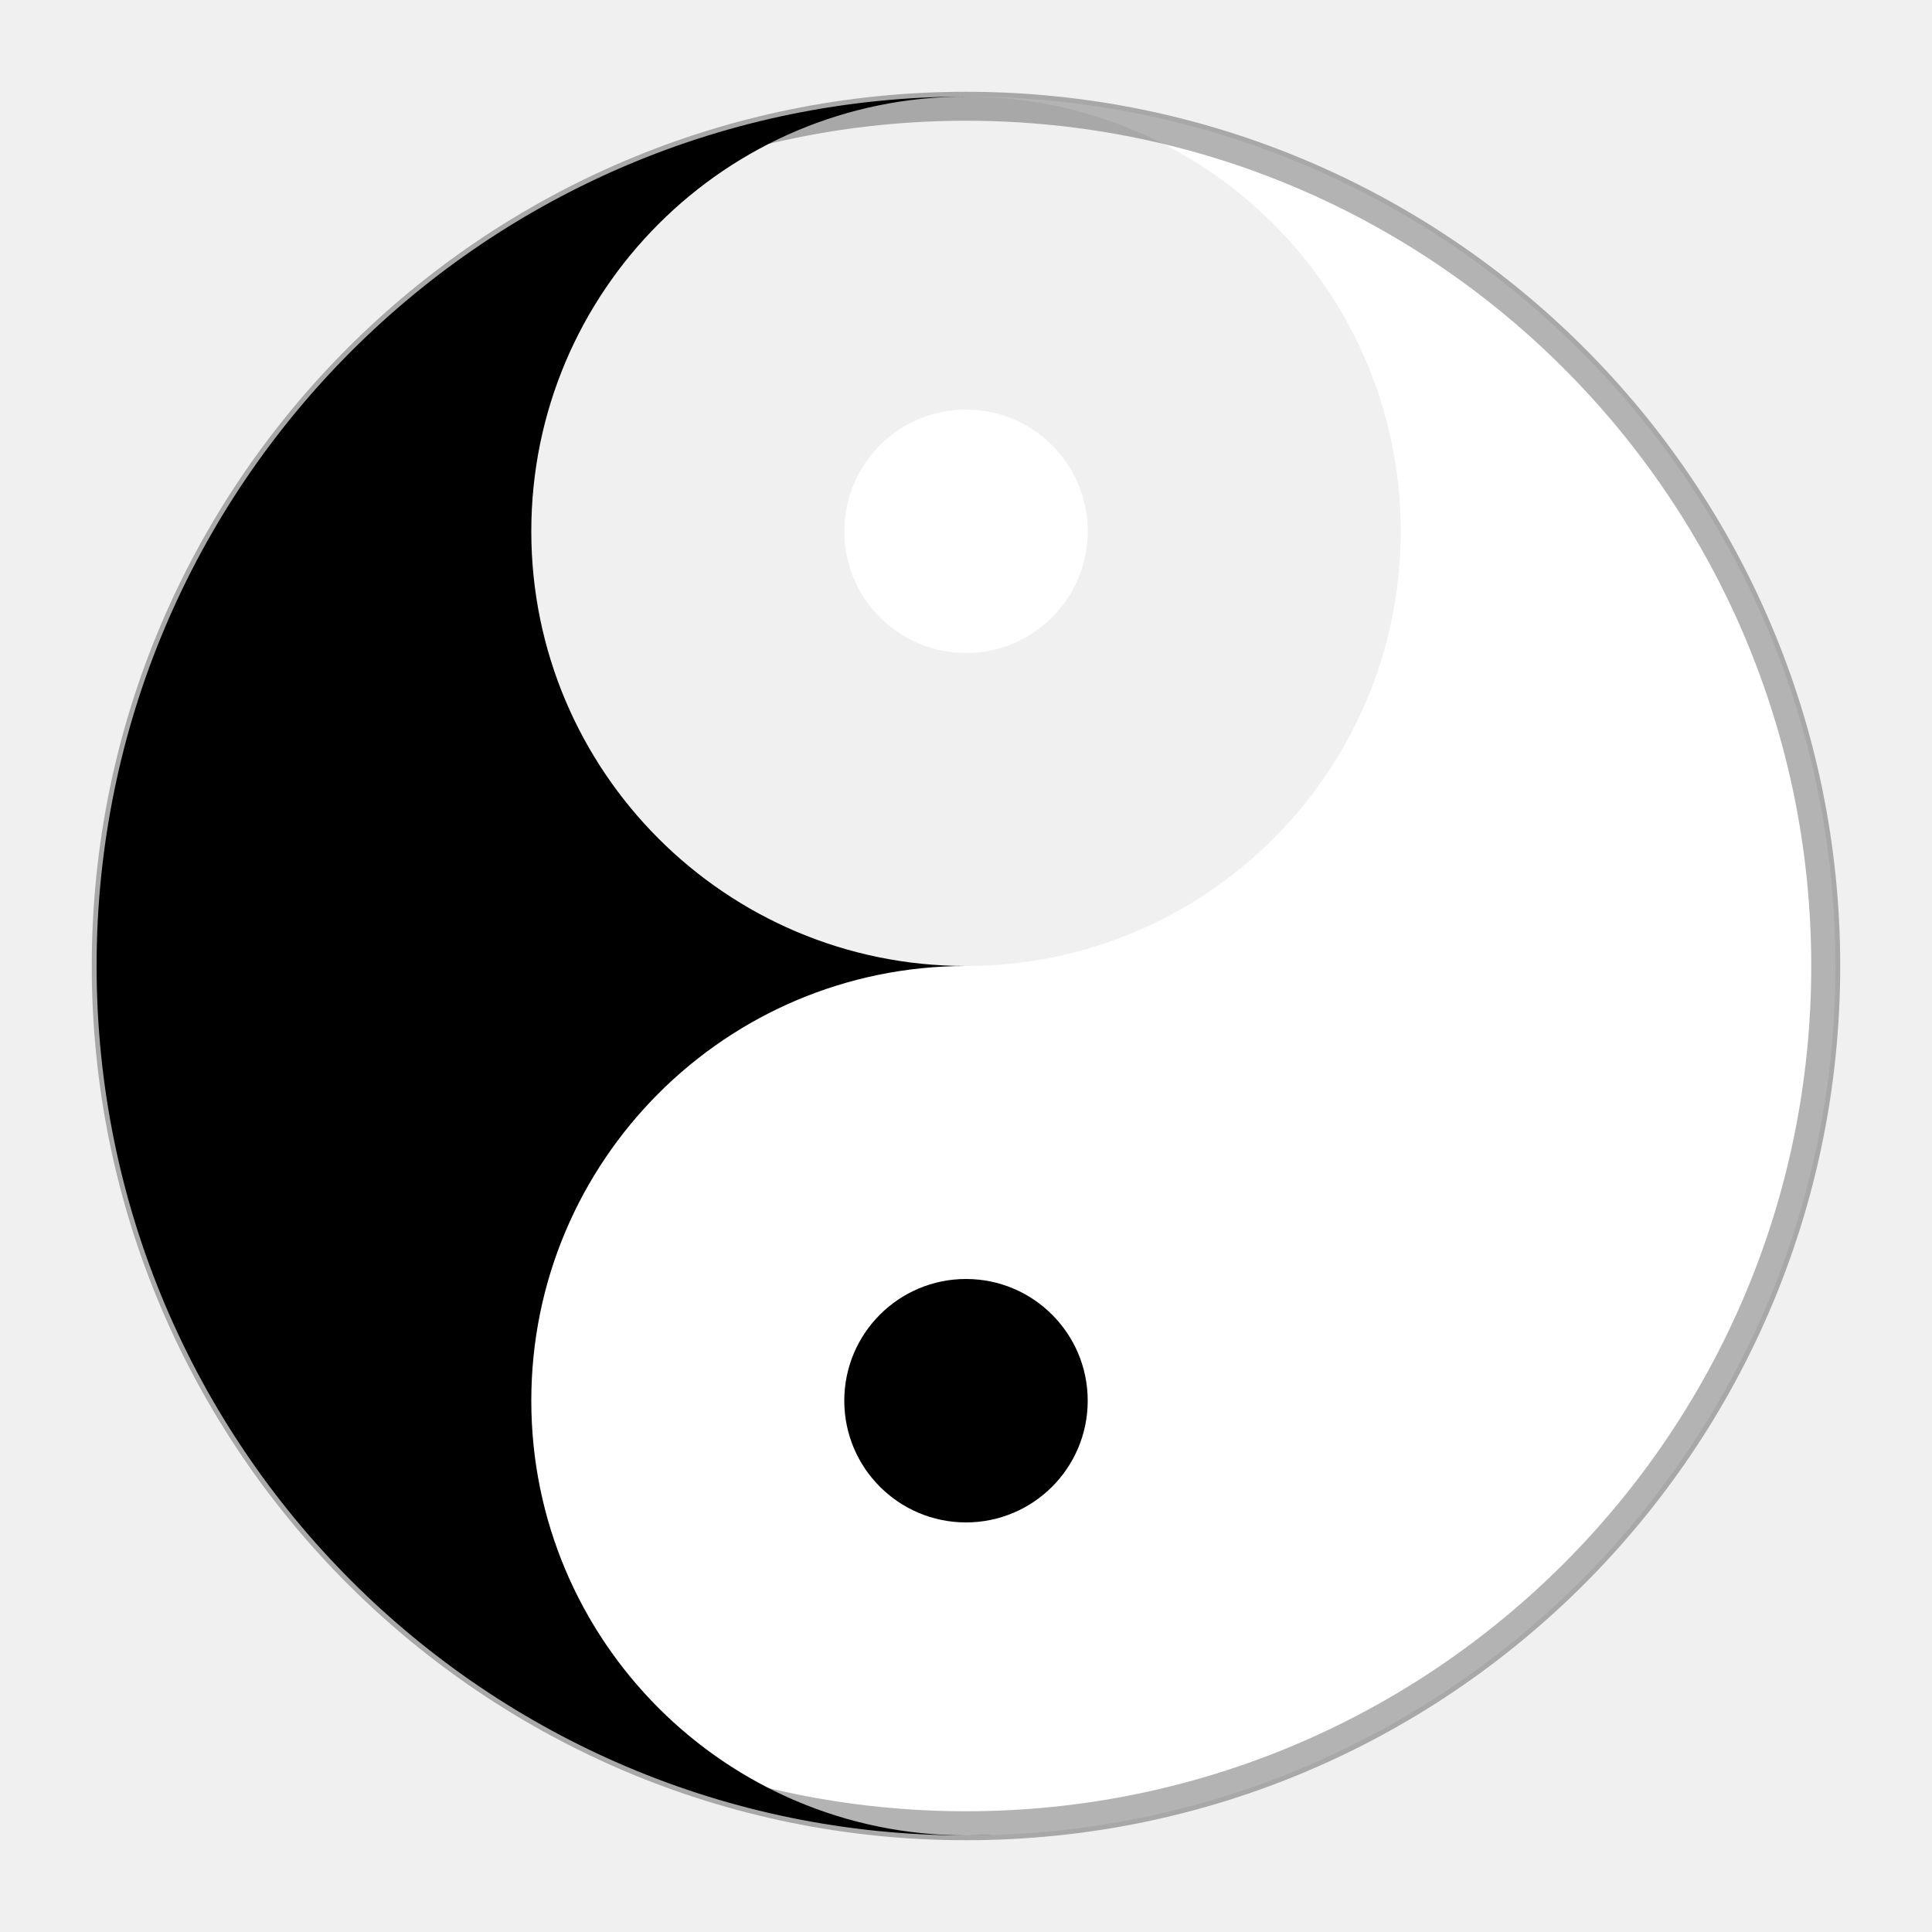
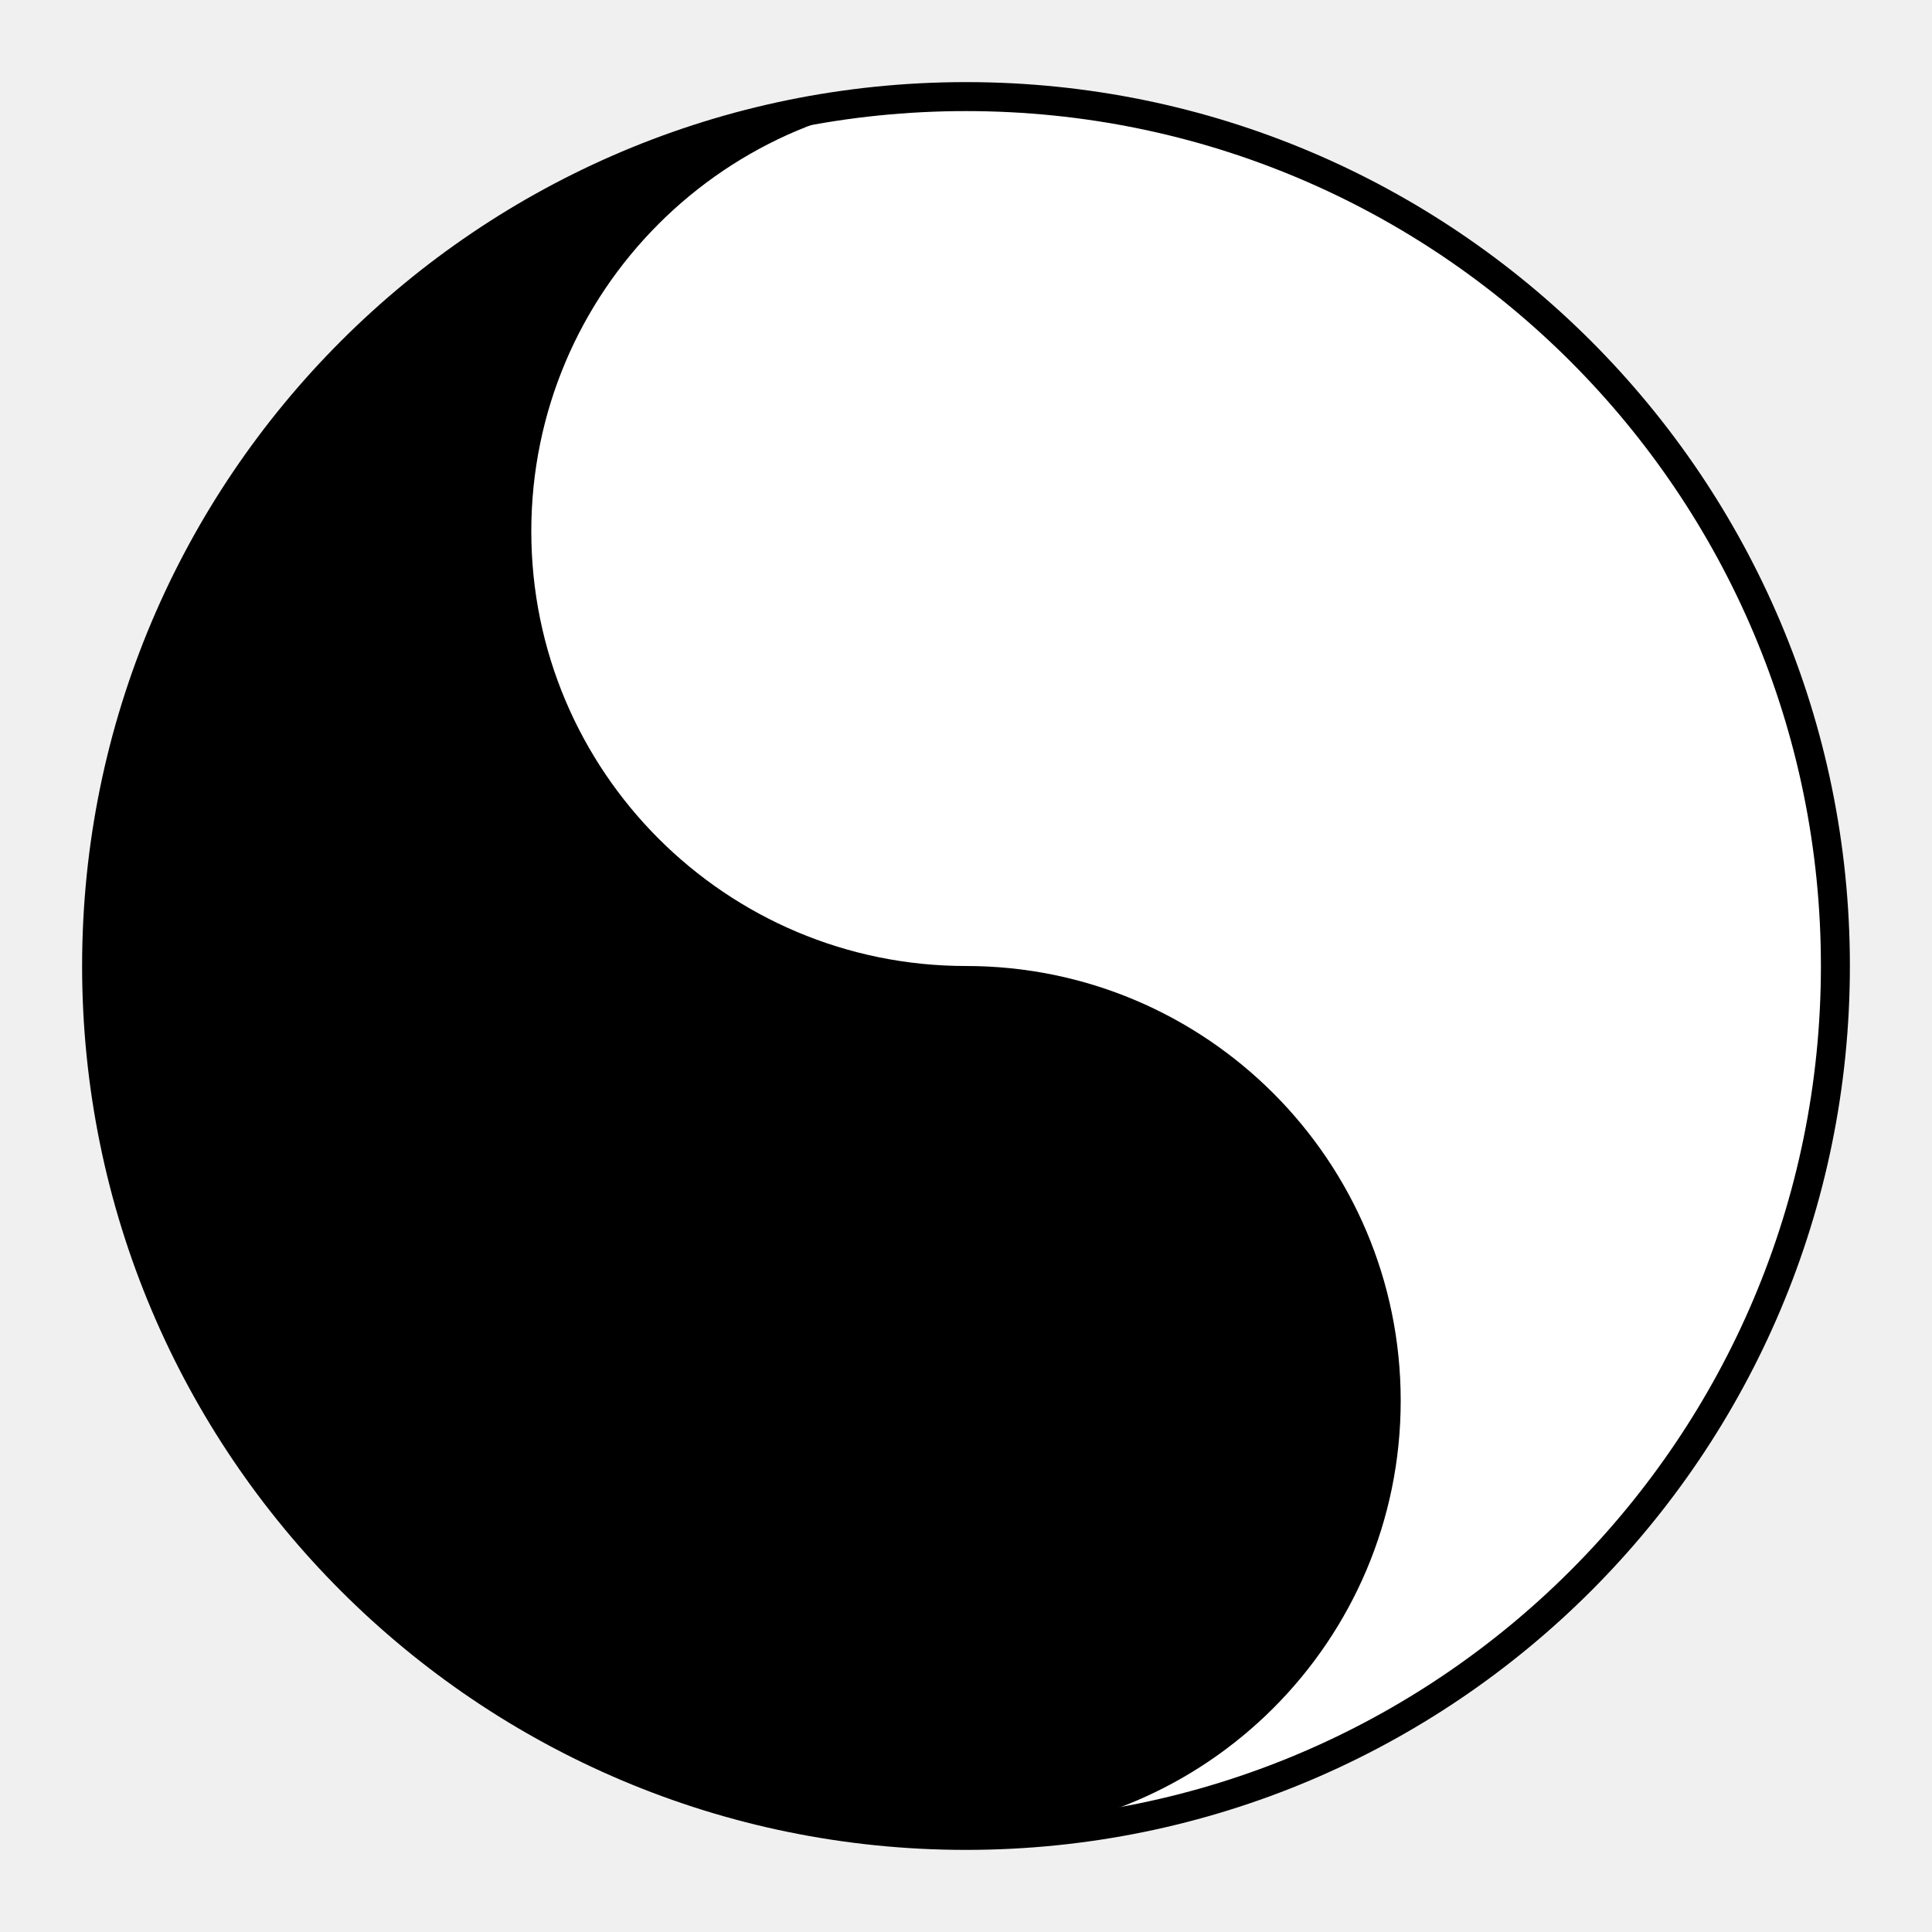
<svg xmlns="http://www.w3.org/2000/svg" viewBox="0 0 100 100" width="512" height="512">
-   <path d="M50,5 A45,45 0 0,0 50,95 A22.5,22.5 0 0,0 50,50 A22.5,22.5 0 0,1 50,5" fill="black" />
-   <path d="M50,5 A45,45 0 0,1 50,95 A22.5,22.5 0 0,1 50,50 A22.5,22.5 0 0,0 50,5" fill="white" />
+   <circle cx="50" cy="50" r="45" fill="white" />
+   <path d="M50,5 A45,45 0 0,0 50,95 A22.5,22.5 0 0,0 50,50 A22.5,22.5 0 0,1 50,5 Z" fill="black" />
  <circle cx="50" cy="27.5" r="6.3" fill="white" />
  <circle cx="50" cy="72.5" r="6.3" fill="black" />
-   <circle cx="50" cy="50" r="44.5" fill="none" stroke="black" stroke-width="1.5" opacity="0.3" />
+   <circle cx="50" cy="50" r="45" fill="none" stroke="black" stroke-width="1.5" />
</svg>
